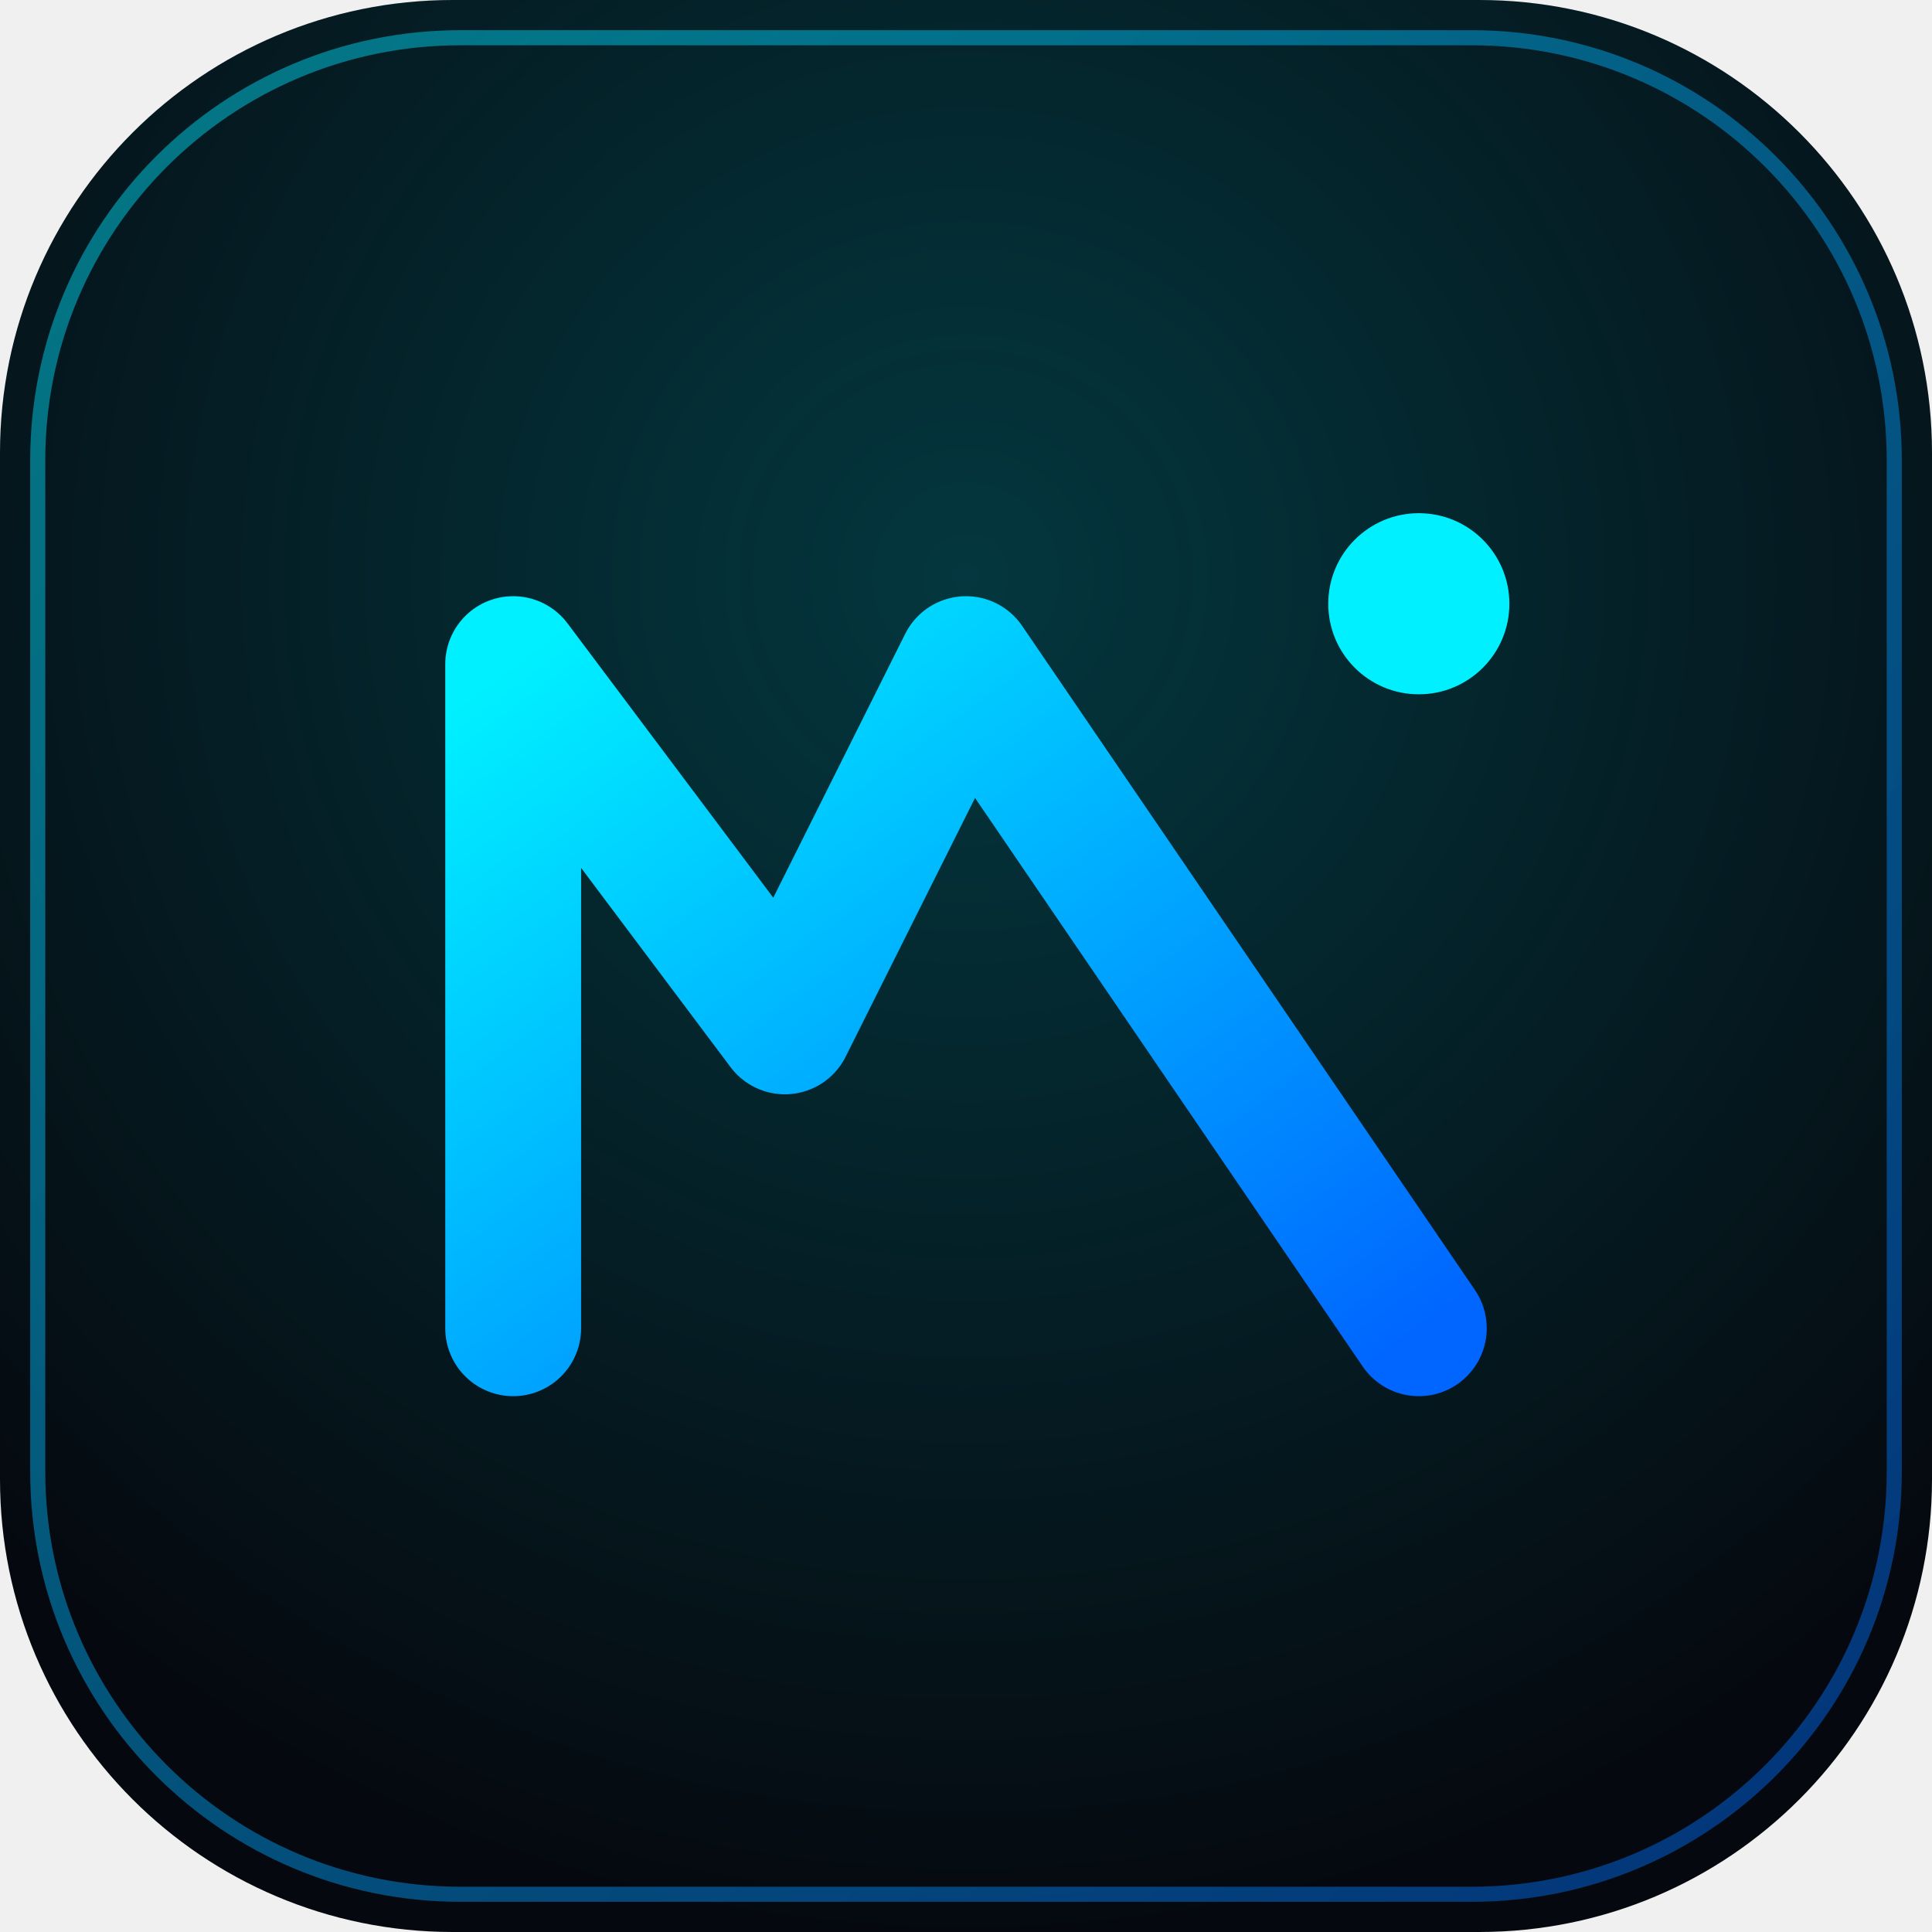
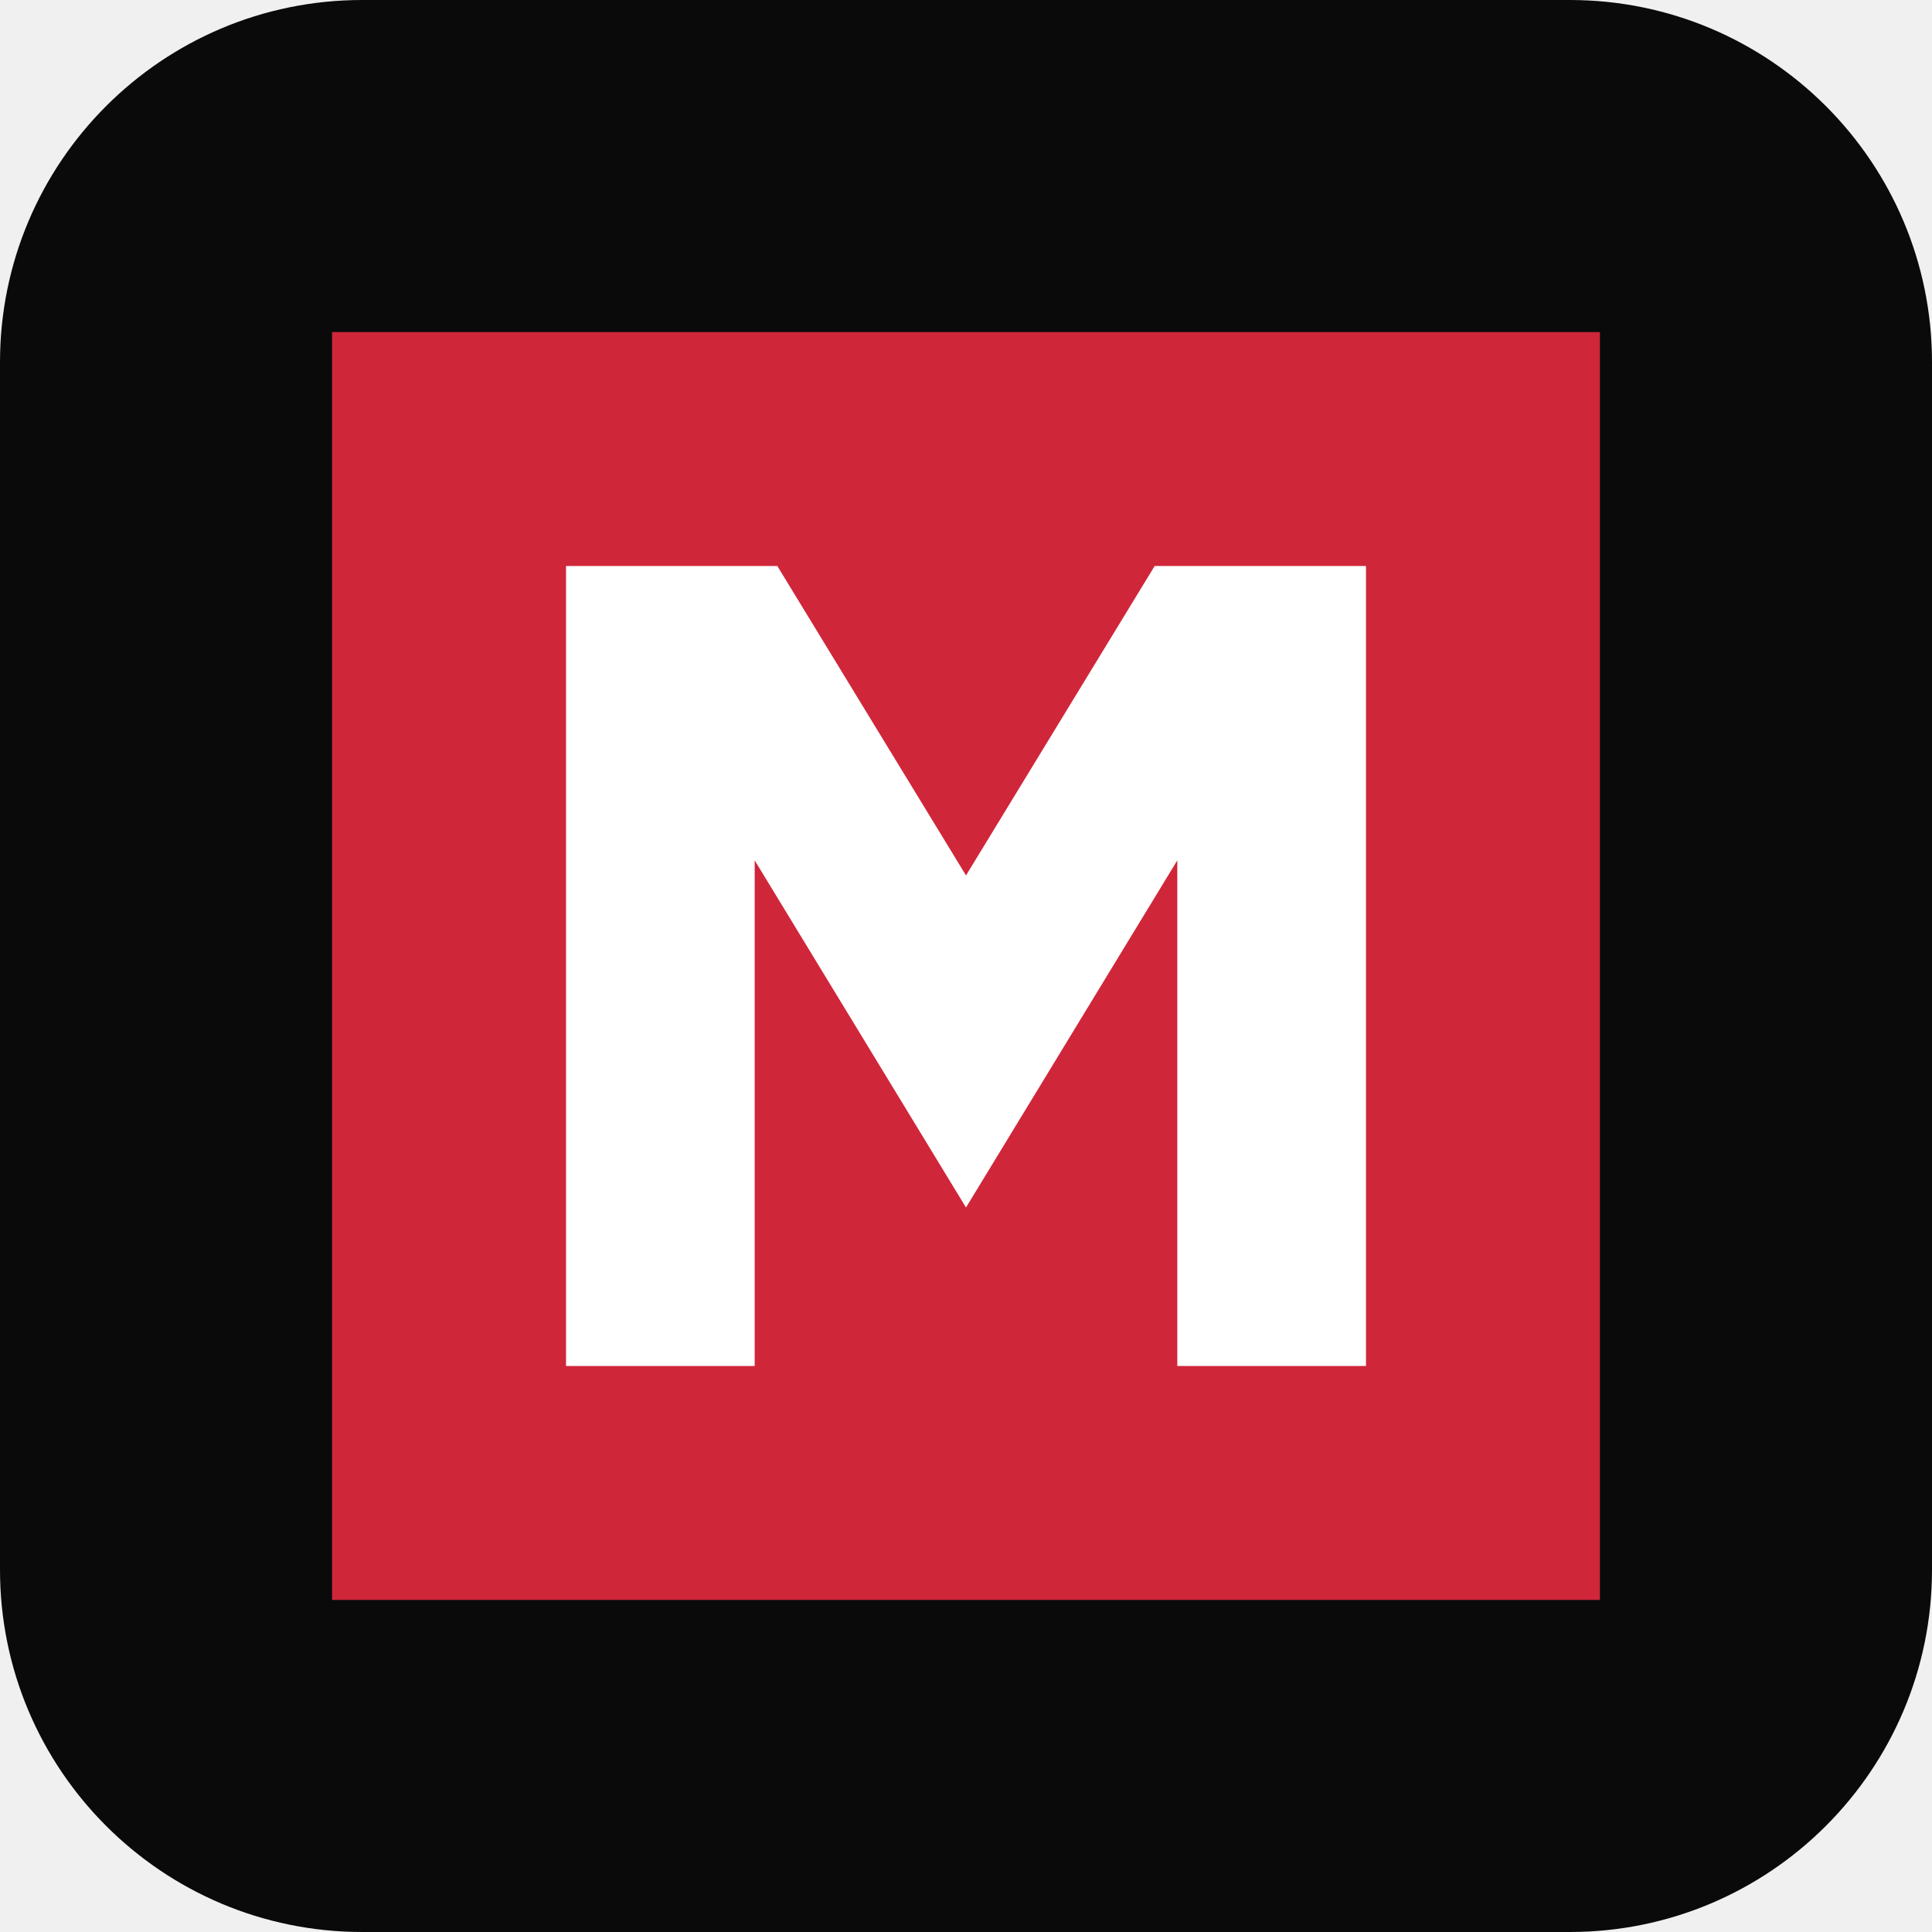
<svg xmlns="http://www.w3.org/2000/svg" viewBox="0 0 512 512">
-   <defs>
-     <linearGradient id="g" x1="0" y1="0" x2="1" y2="1">
-       <stop offset="0" stop-color="#00F0FF" />
-       <stop offset="1" stop-color="#0066FF" />
-     </linearGradient>
-     <radialGradient id="glow" cx="50%" cy="30%" r="70%">
-       <stop offset="0" stop-color="#00F0FF" stop-opacity="0.2" />
-       <stop offset="1" stop-color="#00F0FF" stop-opacity="0" />
-     </radialGradient>
-   </defs>
-   <rect width="512" height="512" rx="120" fill="#05090F" />
-   <rect width="512" height="512" rx="120" fill="url(#glow)" />
-   <rect x="10" y="10" width="492" height="492" rx="112" fill="none" stroke="url(#g)" stroke-opacity="0.45" stroke-width="4" />
-   <path d="M136 352V176l72 96 48-96 120 176" fill="none" stroke="url(#g)" stroke-width="36" stroke-linecap="round" stroke-linejoin="round" />
-   <circle cx="376" cy="160" r="24" fill="#00F0FF" />
+   <rect width="512" height="512" rx="96" fill="#0a0a0b" />
+   <rect x="88" y="88" width="336" height="336" fill="#d0263a" />
+   <path d="M150 362V150h56l50 82 50-82h56v212h-50V228l-56 92-56-92v134z" fill="#ffffff" />
</svg>
